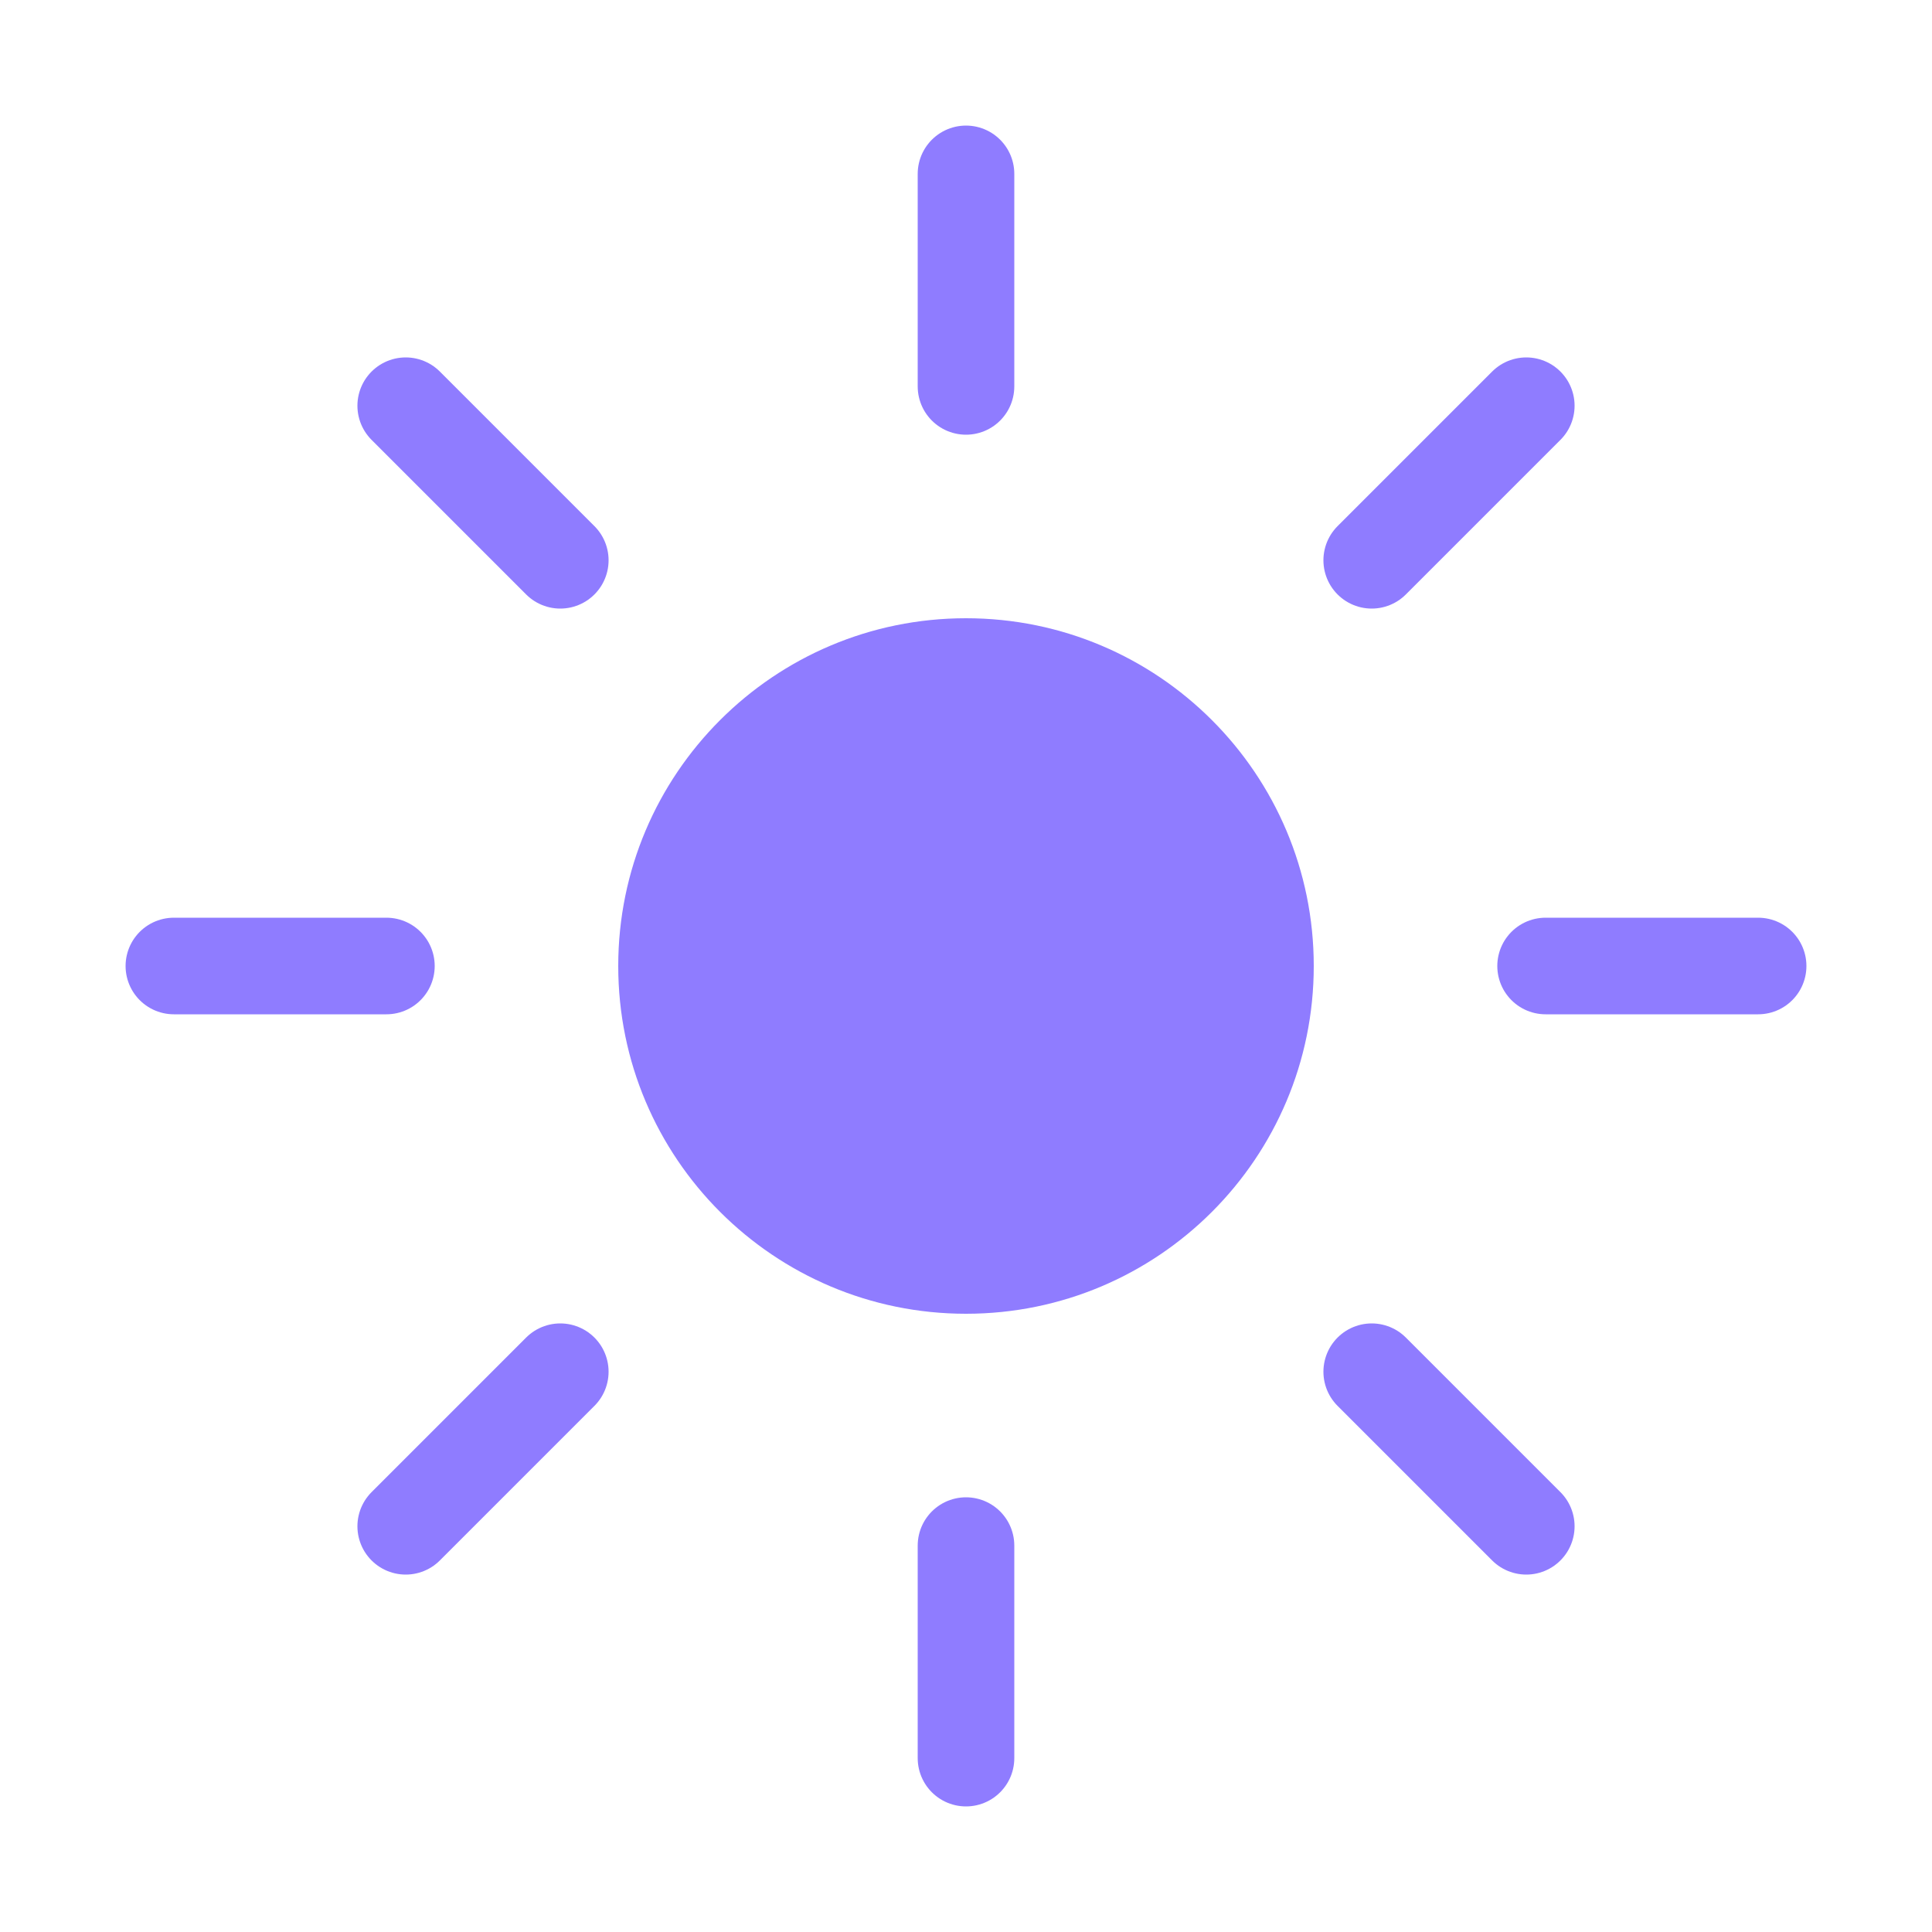
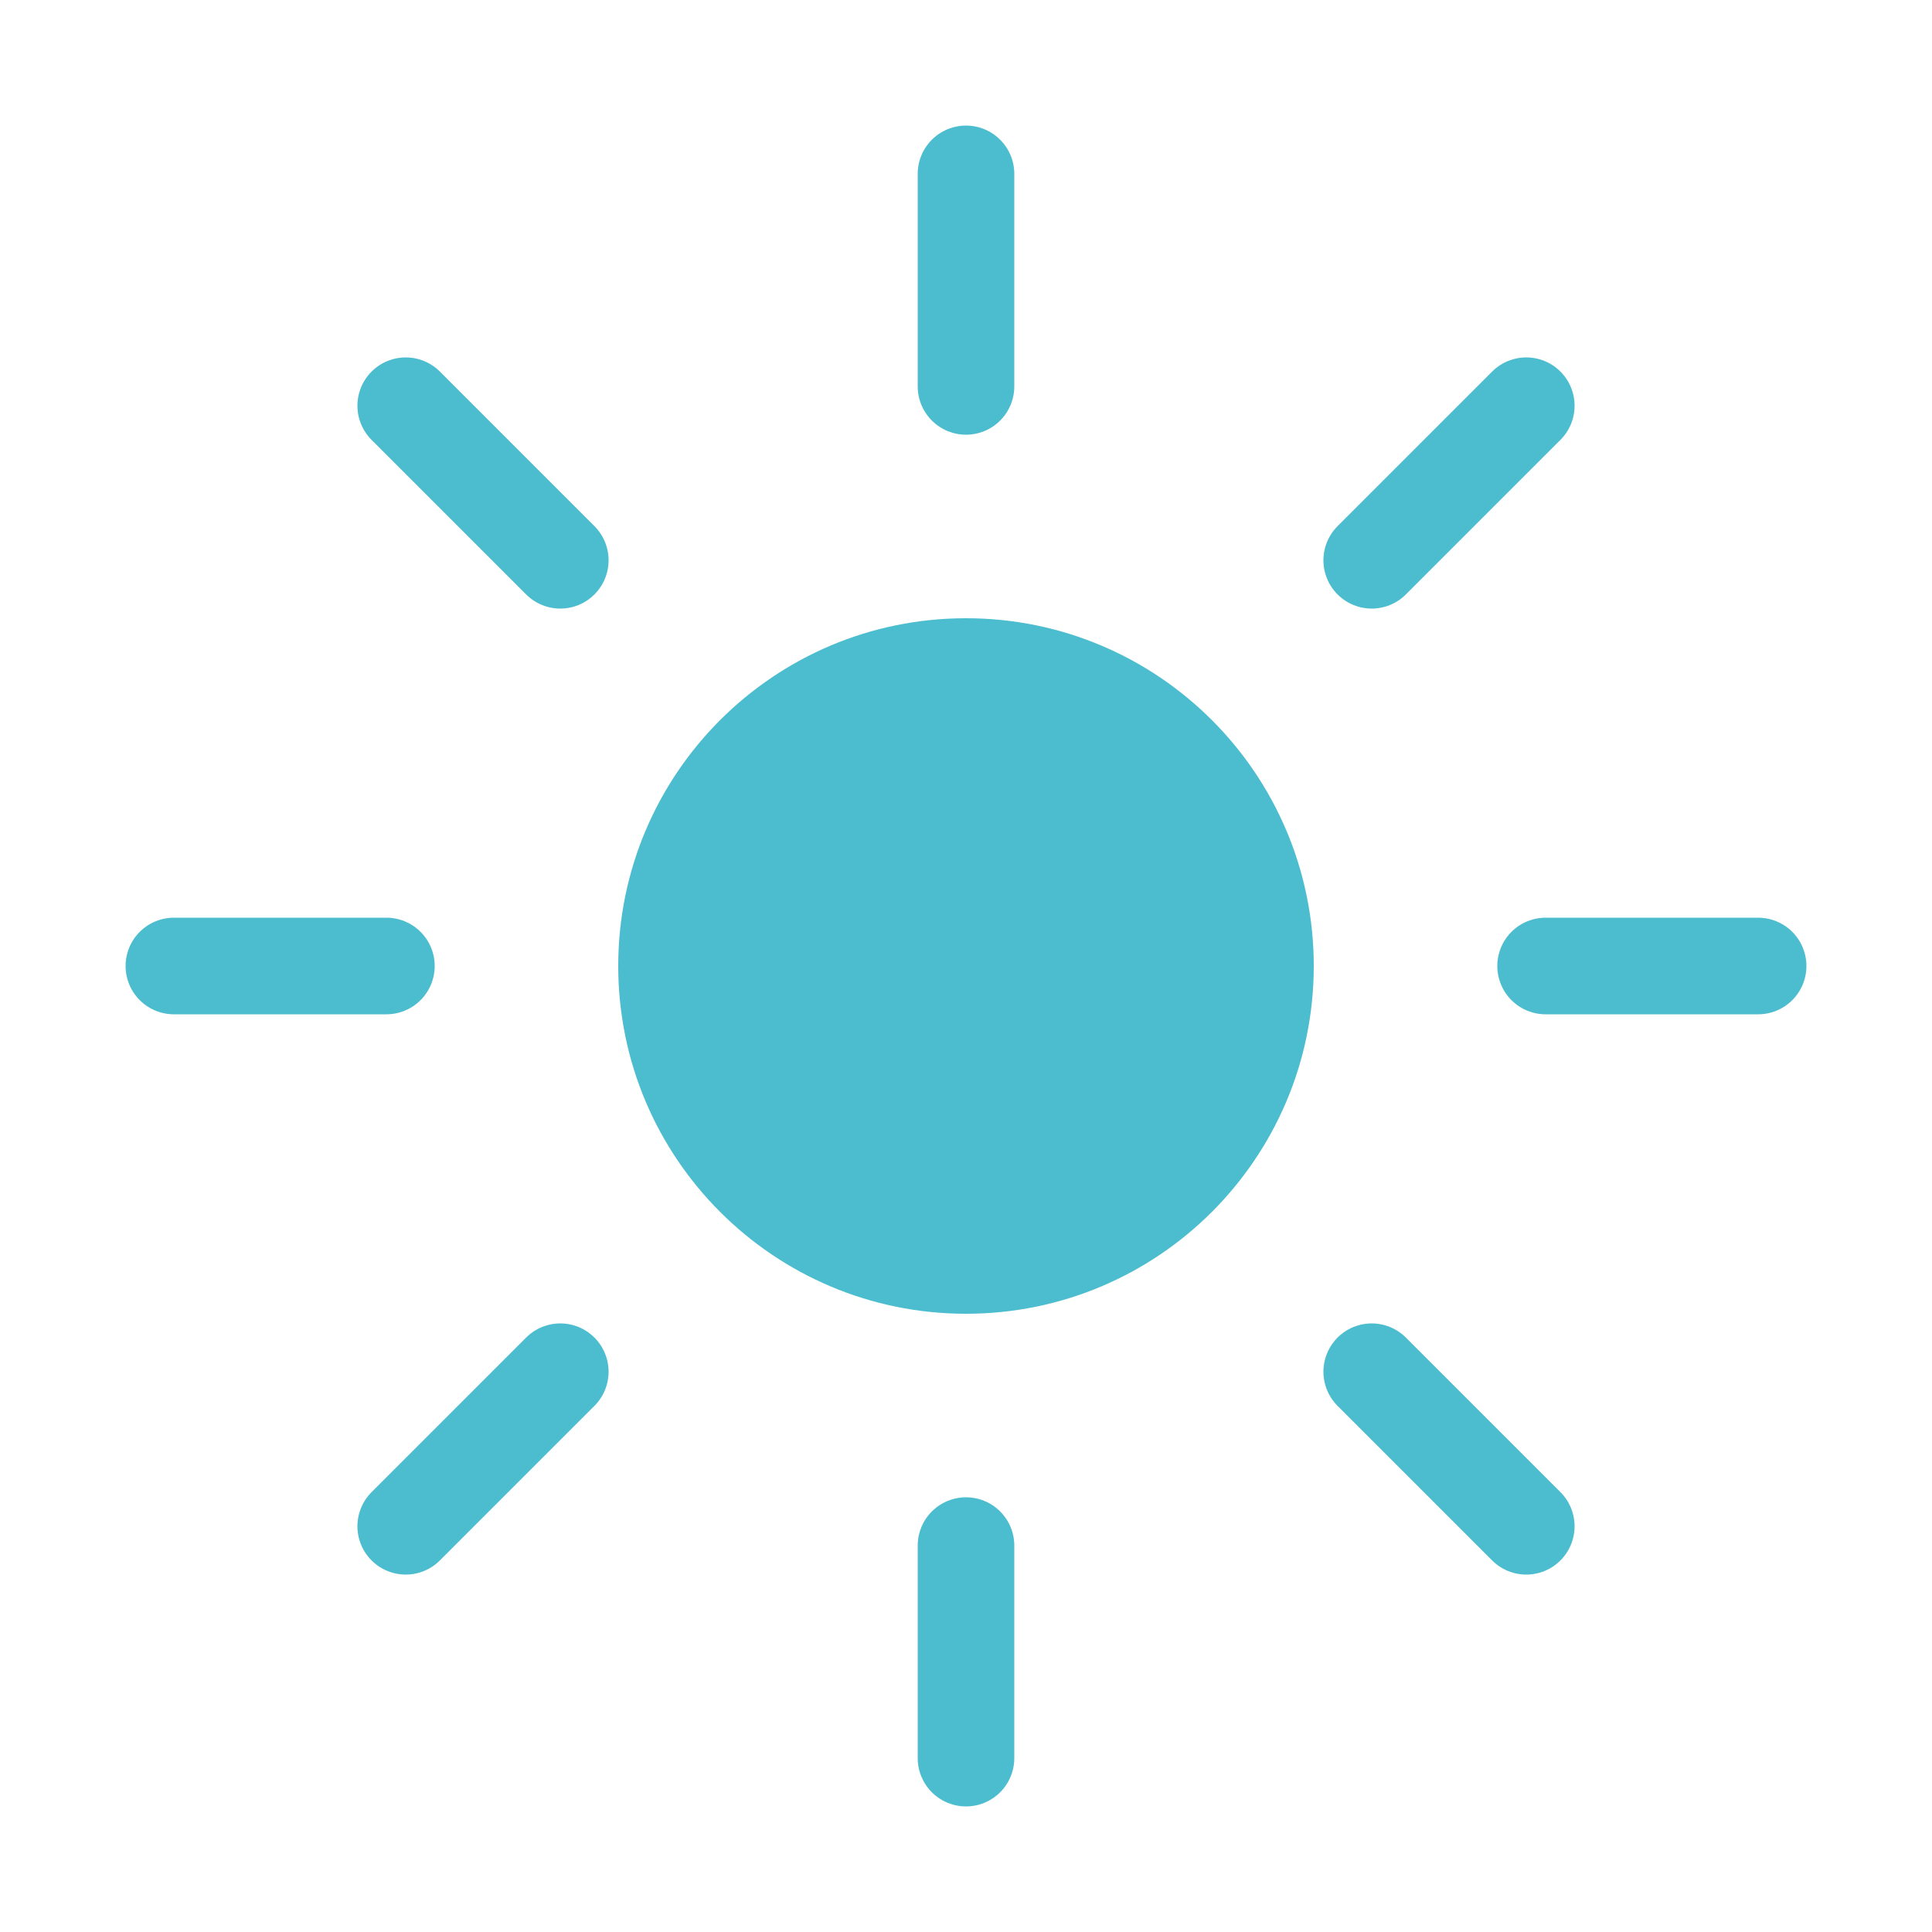
- <svg xmlns="http://www.w3.org/2000/svg" width="128" height="128" viewBox="0 0 100 100" fill="none" style="color:#8f7cff">
+ <svg xmlns="http://www.w3.org/2000/svg" width="128" height="128" viewBox="0 0 100 100" fill="none" style="color:#4cbdcf">
  <g stroke="currentColor" stroke-width="5" stroke-linecap="round">
    <line x1="50" y1="9" x2="50" y2="20" />
    <line x1="50" y1="80" x2="50" y2="91" />
    <line x1="9" y1="50" x2="20" y2="50" />
    <line x1="80" y1="50" x2="91" y2="50" />
    <line x1="21" y1="21" x2="29" y2="29" />
    <line x1="71" y1="71" x2="79" y2="79" />
    <line x1="21" y1="79" x2="29" y2="71" />
    <line x1="71" y1="29" x2="79" y2="21" />
  </g>
  <circle cx="50" cy="50" r="18" fill="currentColor" />
</svg>
